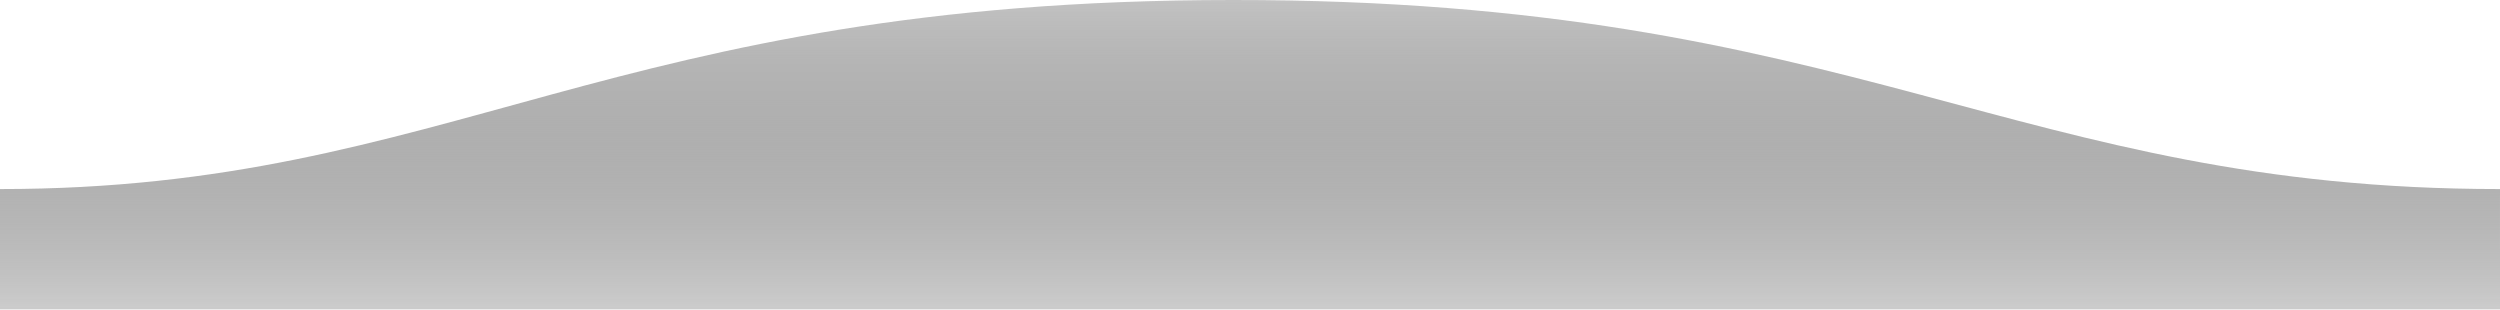
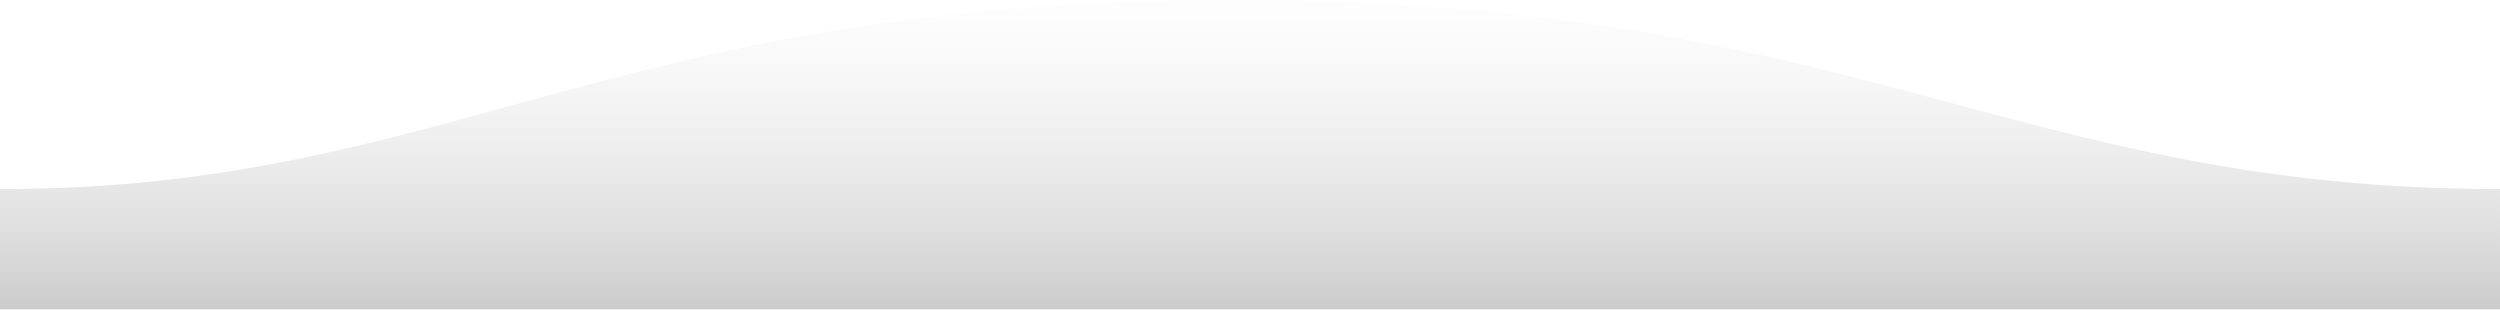
<svg xmlns="http://www.w3.org/2000/svg" width="1600" height="198">
  <defs>
    <linearGradient id="a" x1="50%" x2="50%" y1="-10.959%" y2="100%">
-       <stop stop-color="#333333" stop-opacity=".25" offset="0%" />
+       <stop stop-color="#FFFFFF" stop-opacity=".25" offset="0%" />
      <stop stop-color="#CCCCCC" offset="100%" />
    </linearGradient>
  </defs>
  <path fill="url(#a)" fill-rule="evenodd" d="M.005 121C311 121 409.898-.25 811 0c400 0 500 121 789 121v77H0s.005-48 .005-77z" transform="matrix(-1 0 0 1 1600 0)" />
</svg>
